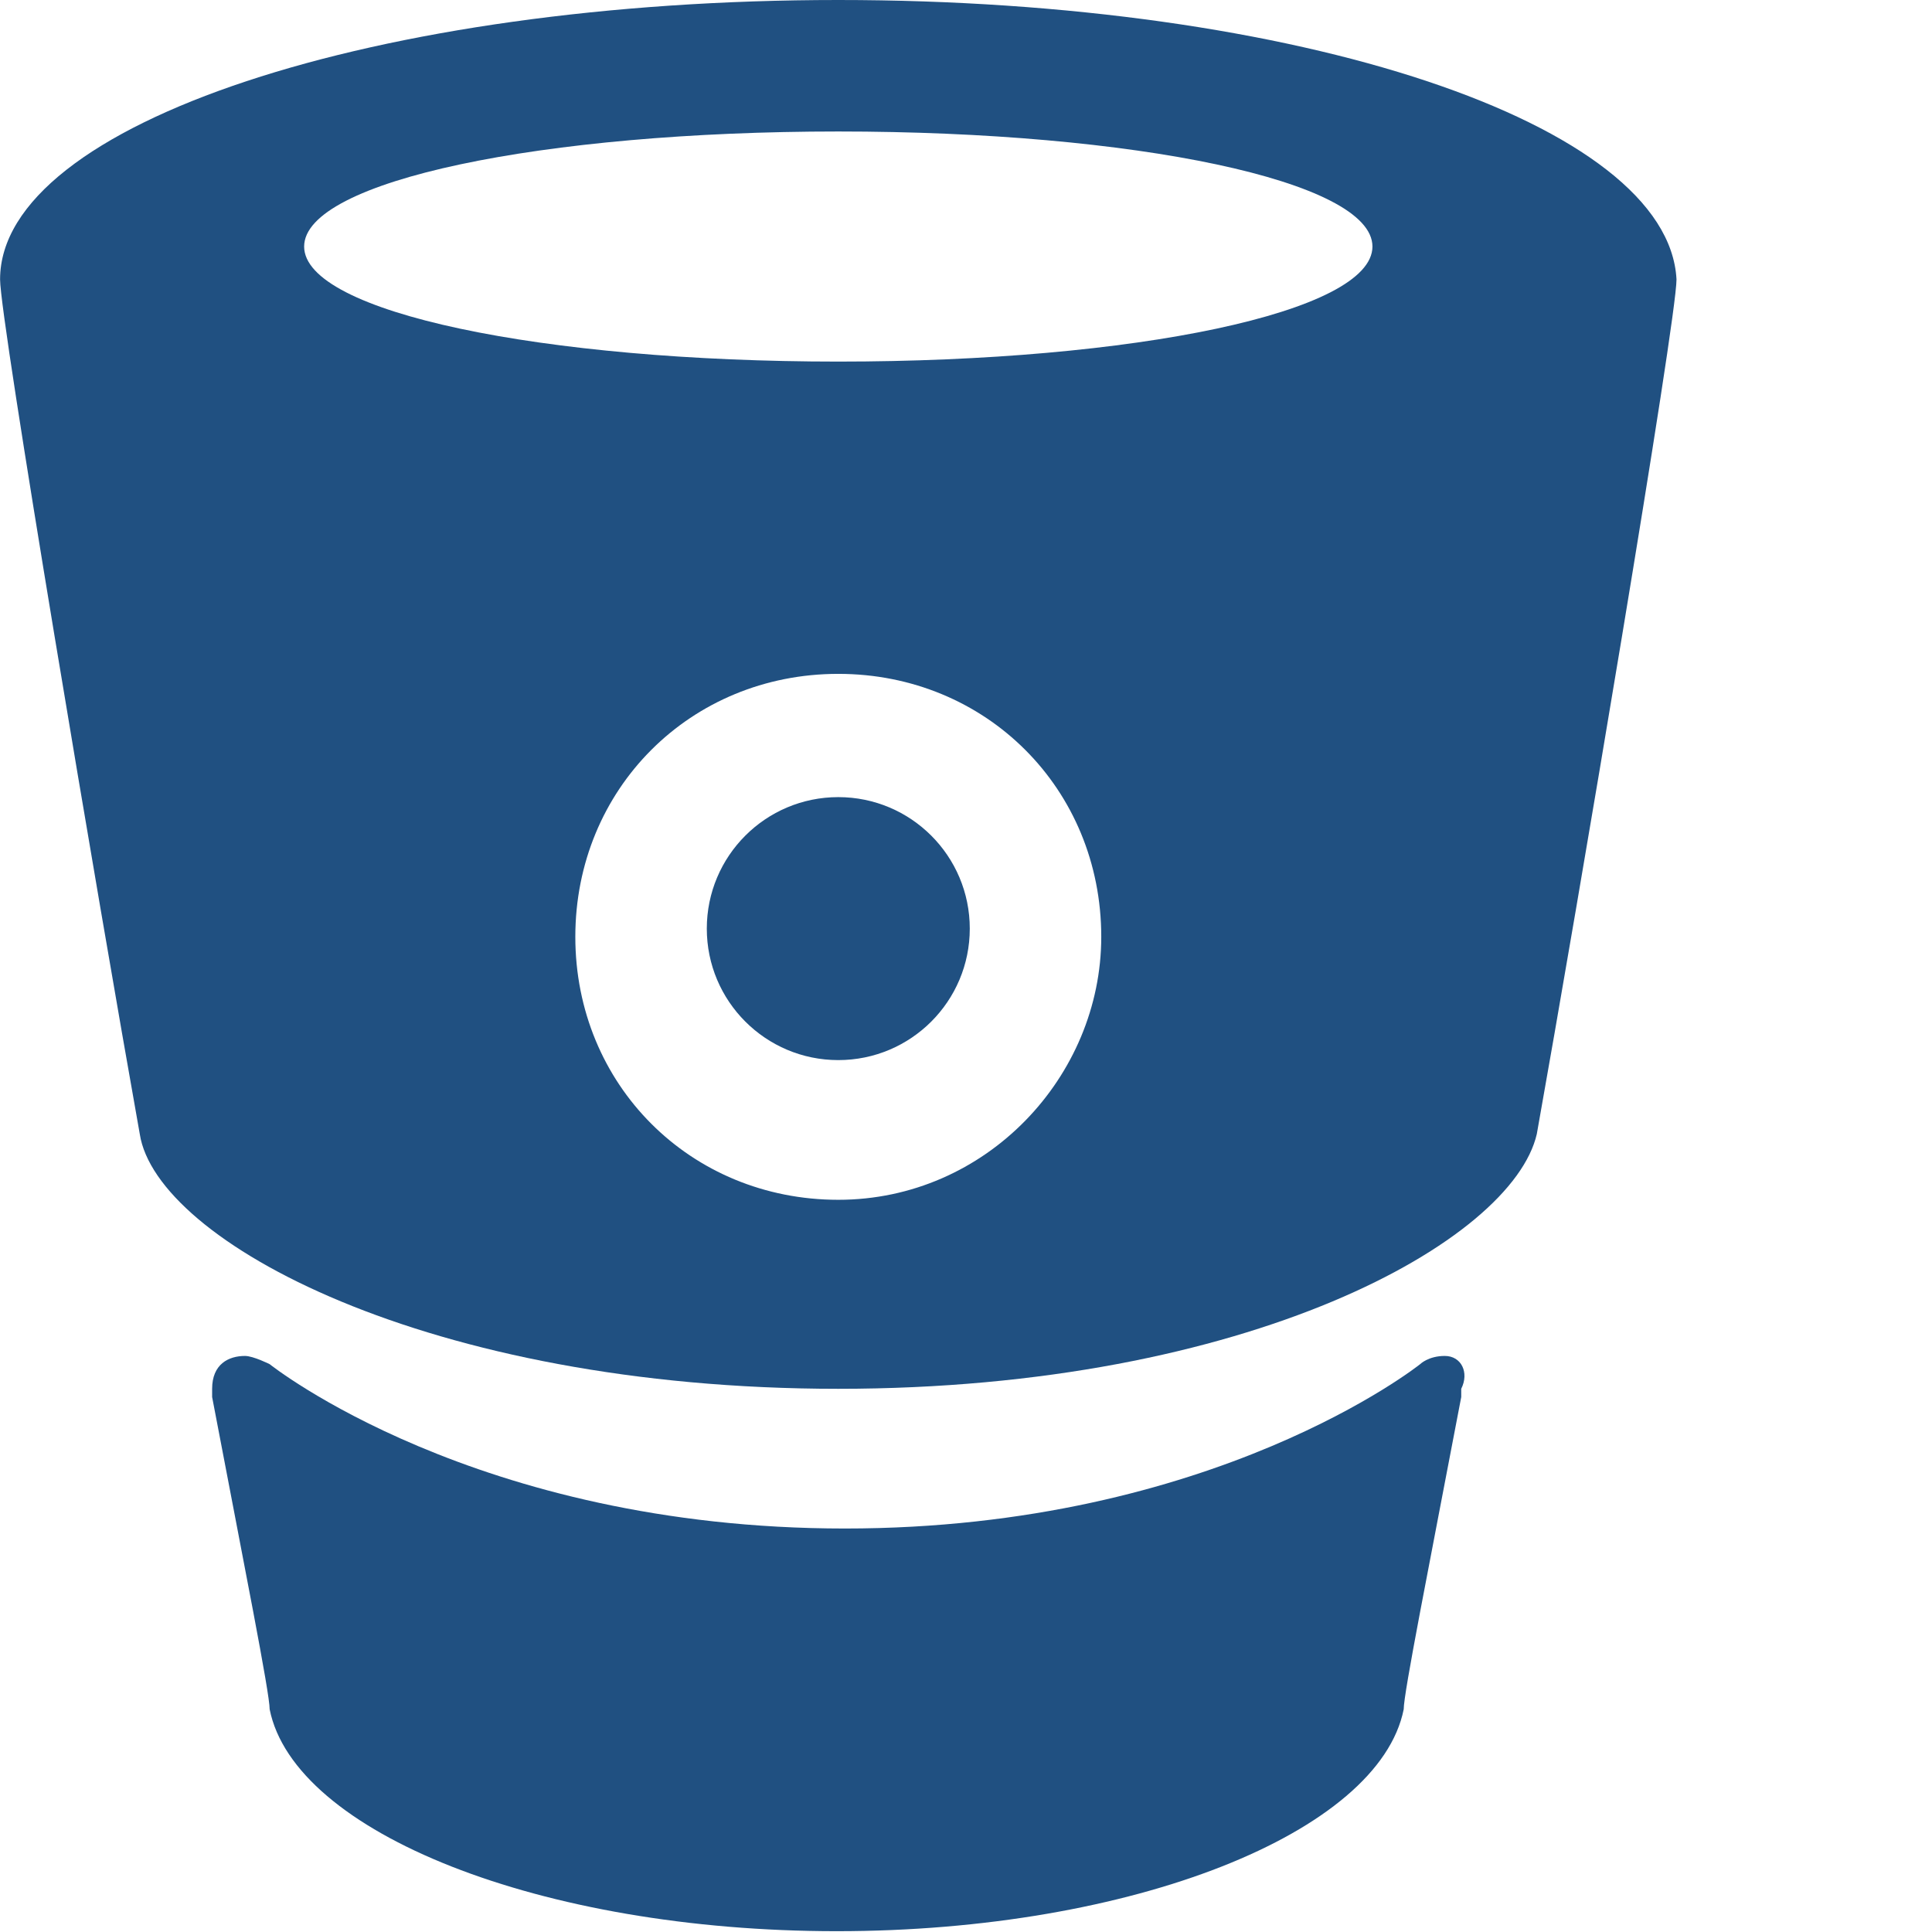
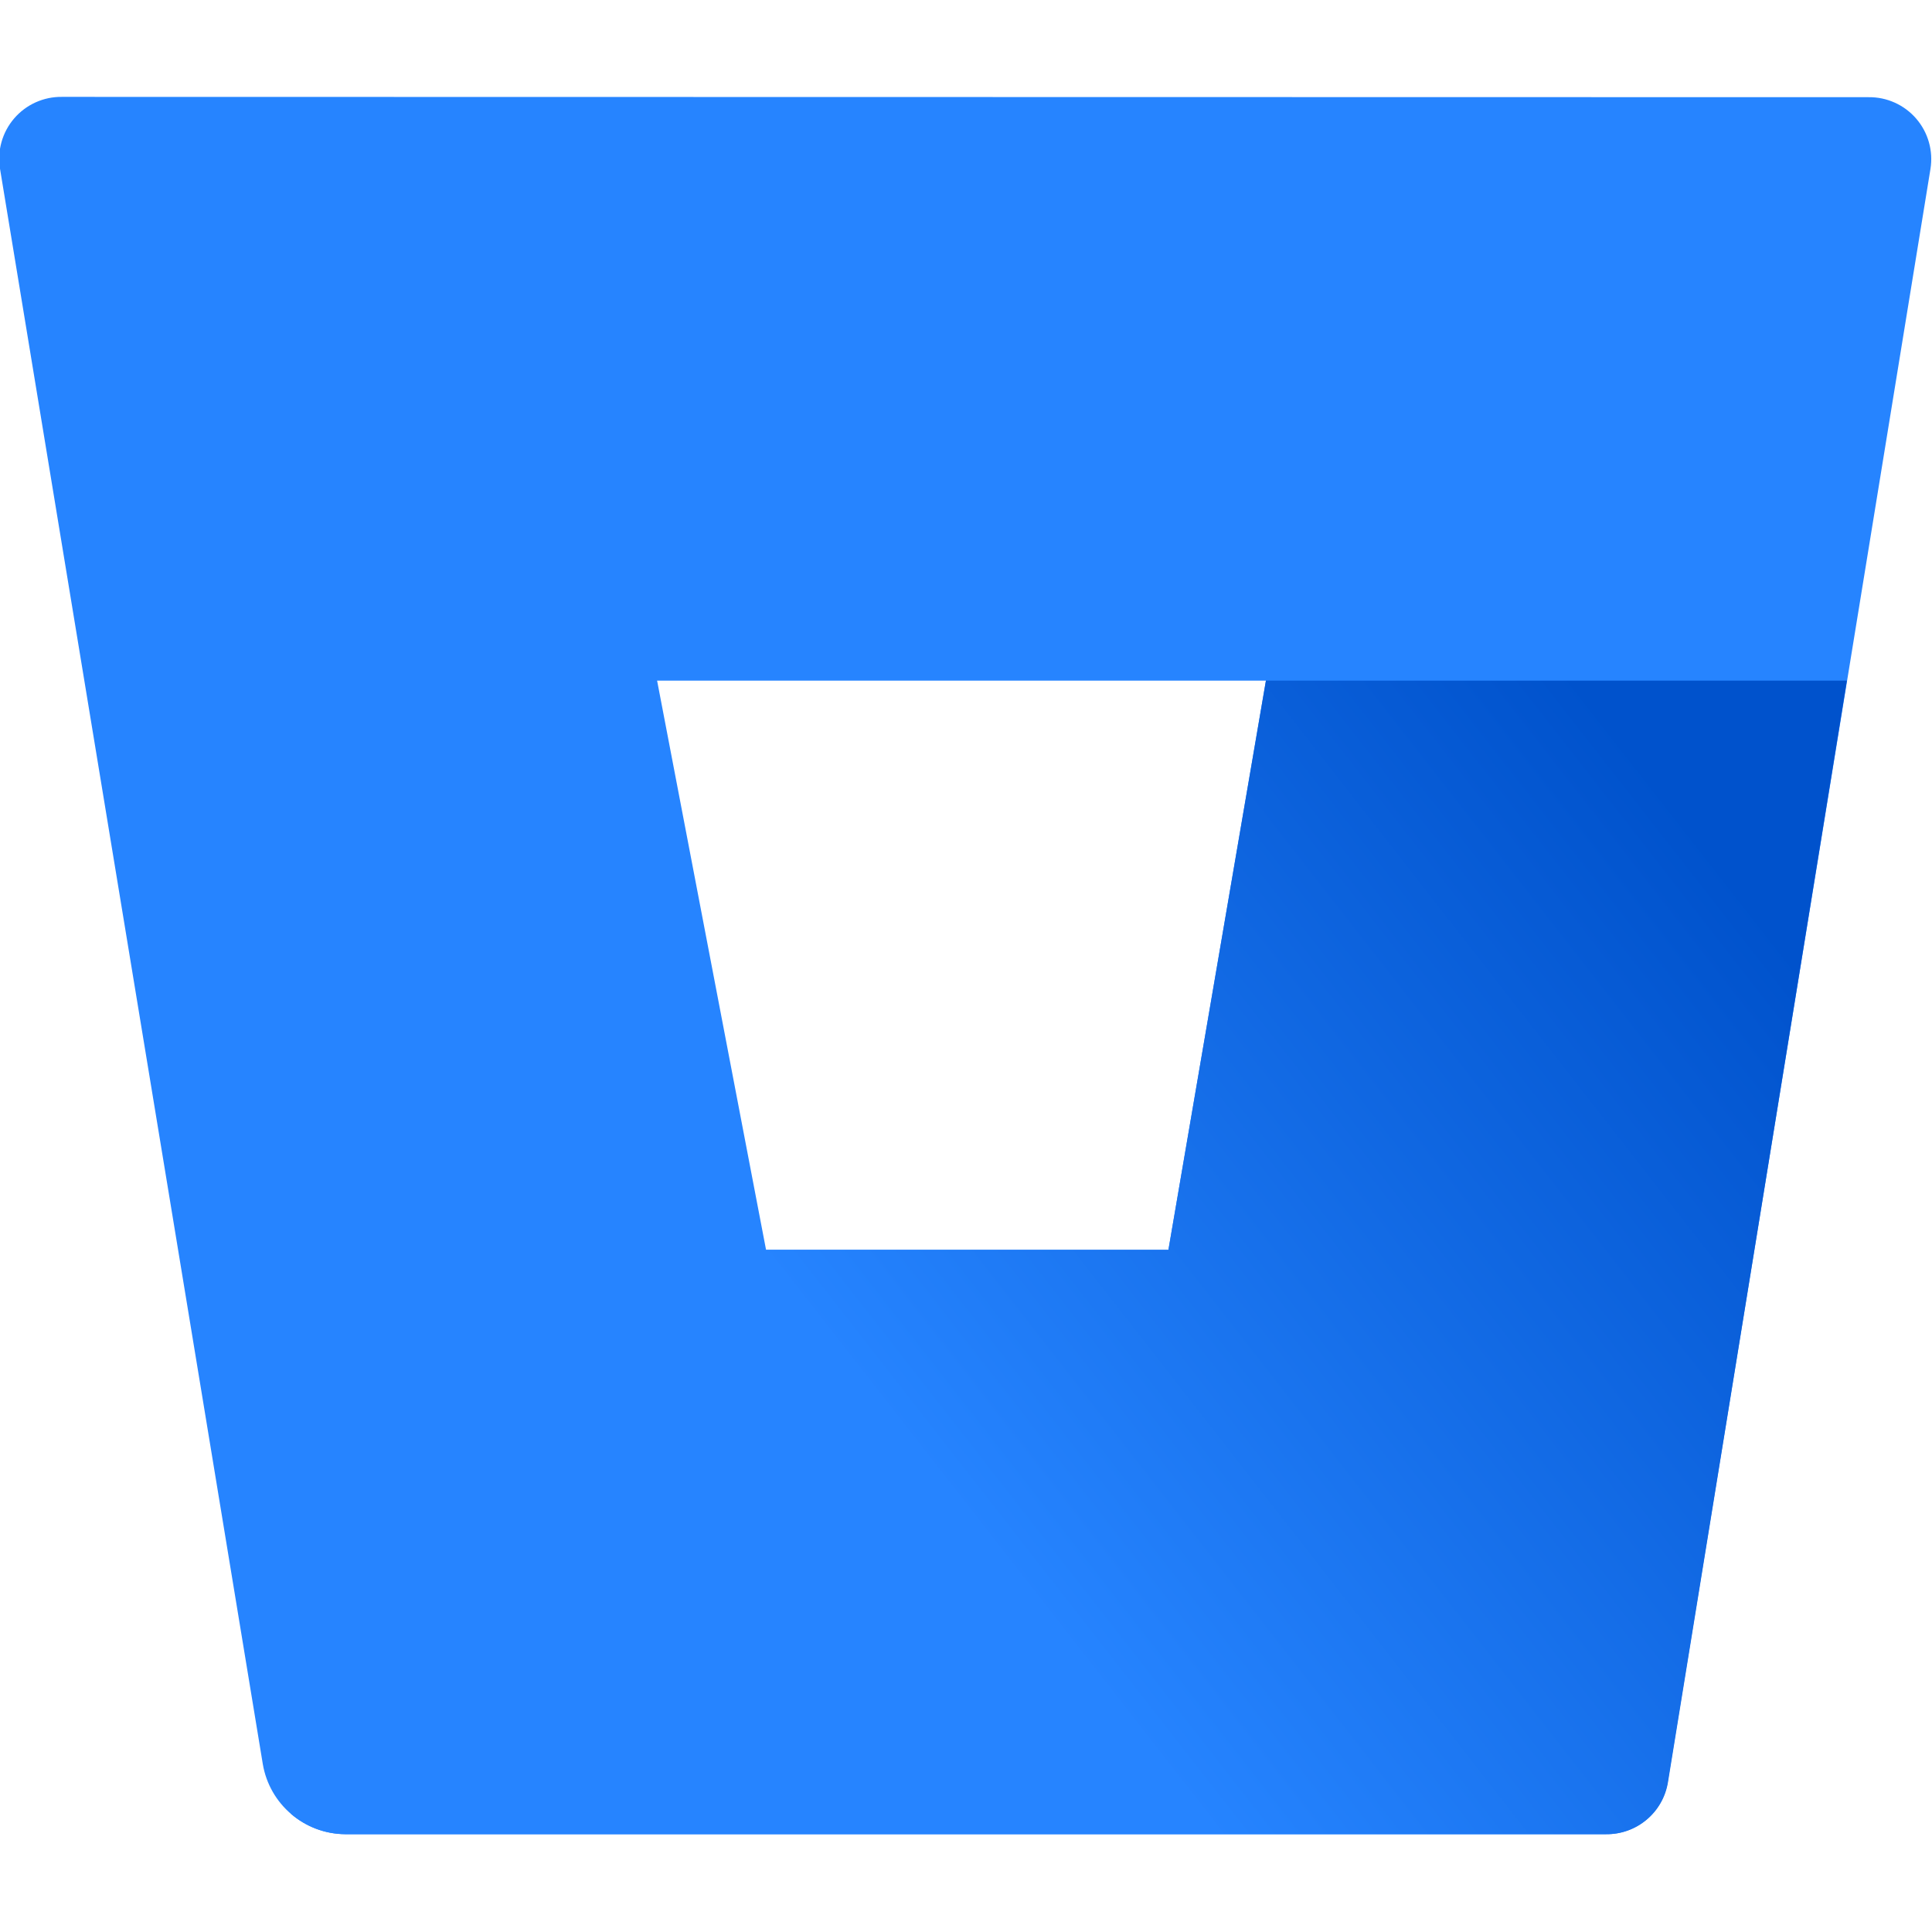
- <svg xmlns="http://www.w3.org/2000/svg" preserveAspectRatio="xMinYMin meet" viewBox="0 0 256 295" class="svg gitea-bitbucket" width="16" height="16" aria-hidden="true">
-   <g fill="#205081">
-     <path d="M128 0C57.732 0 .012 18.822.012 42.663c0 6.274 15.057 95.364 21.331 130.498 2.51 16.312 43.918 38.898 106.657 38.898 62.74 0 102.893-22.586 106.657-38.898 6.274-35.134 21.331-124.224 21.331-130.498C254.734 18.822 198.268 0 128 0zm0 183.199c-22.586 0-40.153-17.567-40.153-40.153s17.567-40.153 40.153-40.153 40.153 17.567 40.153 40.153c0 21.331-17.567 40.153-40.153 40.153zm0-127.988c-45.172 0-81.561-7.53-81.561-17.567 0-10.039 36.389-17.567 81.561-17.567 45.172 0 81.561 7.528 81.561 17.567 0 10.038-36.389 17.567-81.561 17.567z" />
-     <path d="M220.608 207.04c-2.51 0-3.764 1.255-3.764 1.255s-31.37 25.096-87.835 25.096c-56.466 0-87.835-25.096-87.835-25.096s-2.51-1.255-3.765-1.255c-2.51 0-5.019 1.255-5.019 5.02v1.254c5.02 26.35 8.784 45.172 8.784 47.682 3.764 18.822 41.408 33.88 86.58 33.88s82.816-15.058 86.58-33.88c0-2.51 3.765-21.332 8.784-47.682v-1.255c1.255-2.51 0-5.019-2.51-5.019z" />
-     <circle cx="128" cy="141.791" r="20.077" />
+ <svg xmlns="http://www.w3.org/2000/svg" viewBox="0 0 62.42 62.42">
+   <defs>
+     <linearGradient id="a" x1="64.01" x2="32.99" y1="30.27" y2="54.48" gradientUnits="userSpaceOnUse">
+       <stop offset=".18" stop-color="#0052cc" />
+       <stop offset="1" stop-color="#2684ff" />
+     </linearGradient>
+   </defs>
+   <g data-name="Layer 2">
+     <path fill="#2684ff" d="M2 3.13a2 2 0 0 0-2 2.32l8.49 51.54a2.72 2.72 0 0 0 2.66 2.27h40.73a2 2 0 0 0 2-1.68l8.49-52.12a2 2 0 0 0-2-2.32Zm35.75 37.25h-13l-3.52-18.39H40.9Z" />
+     <path fill="url(#a)" d="M59.67 25.12H40.9l-3.15 18.39h-13L9.4 61.73a2.71 2.71 0 0 0 1.75.66h40.74a2 2 0 0 0 2-1.68Z" transform="translate(0 -3.13)" />
  </g>
</svg>
